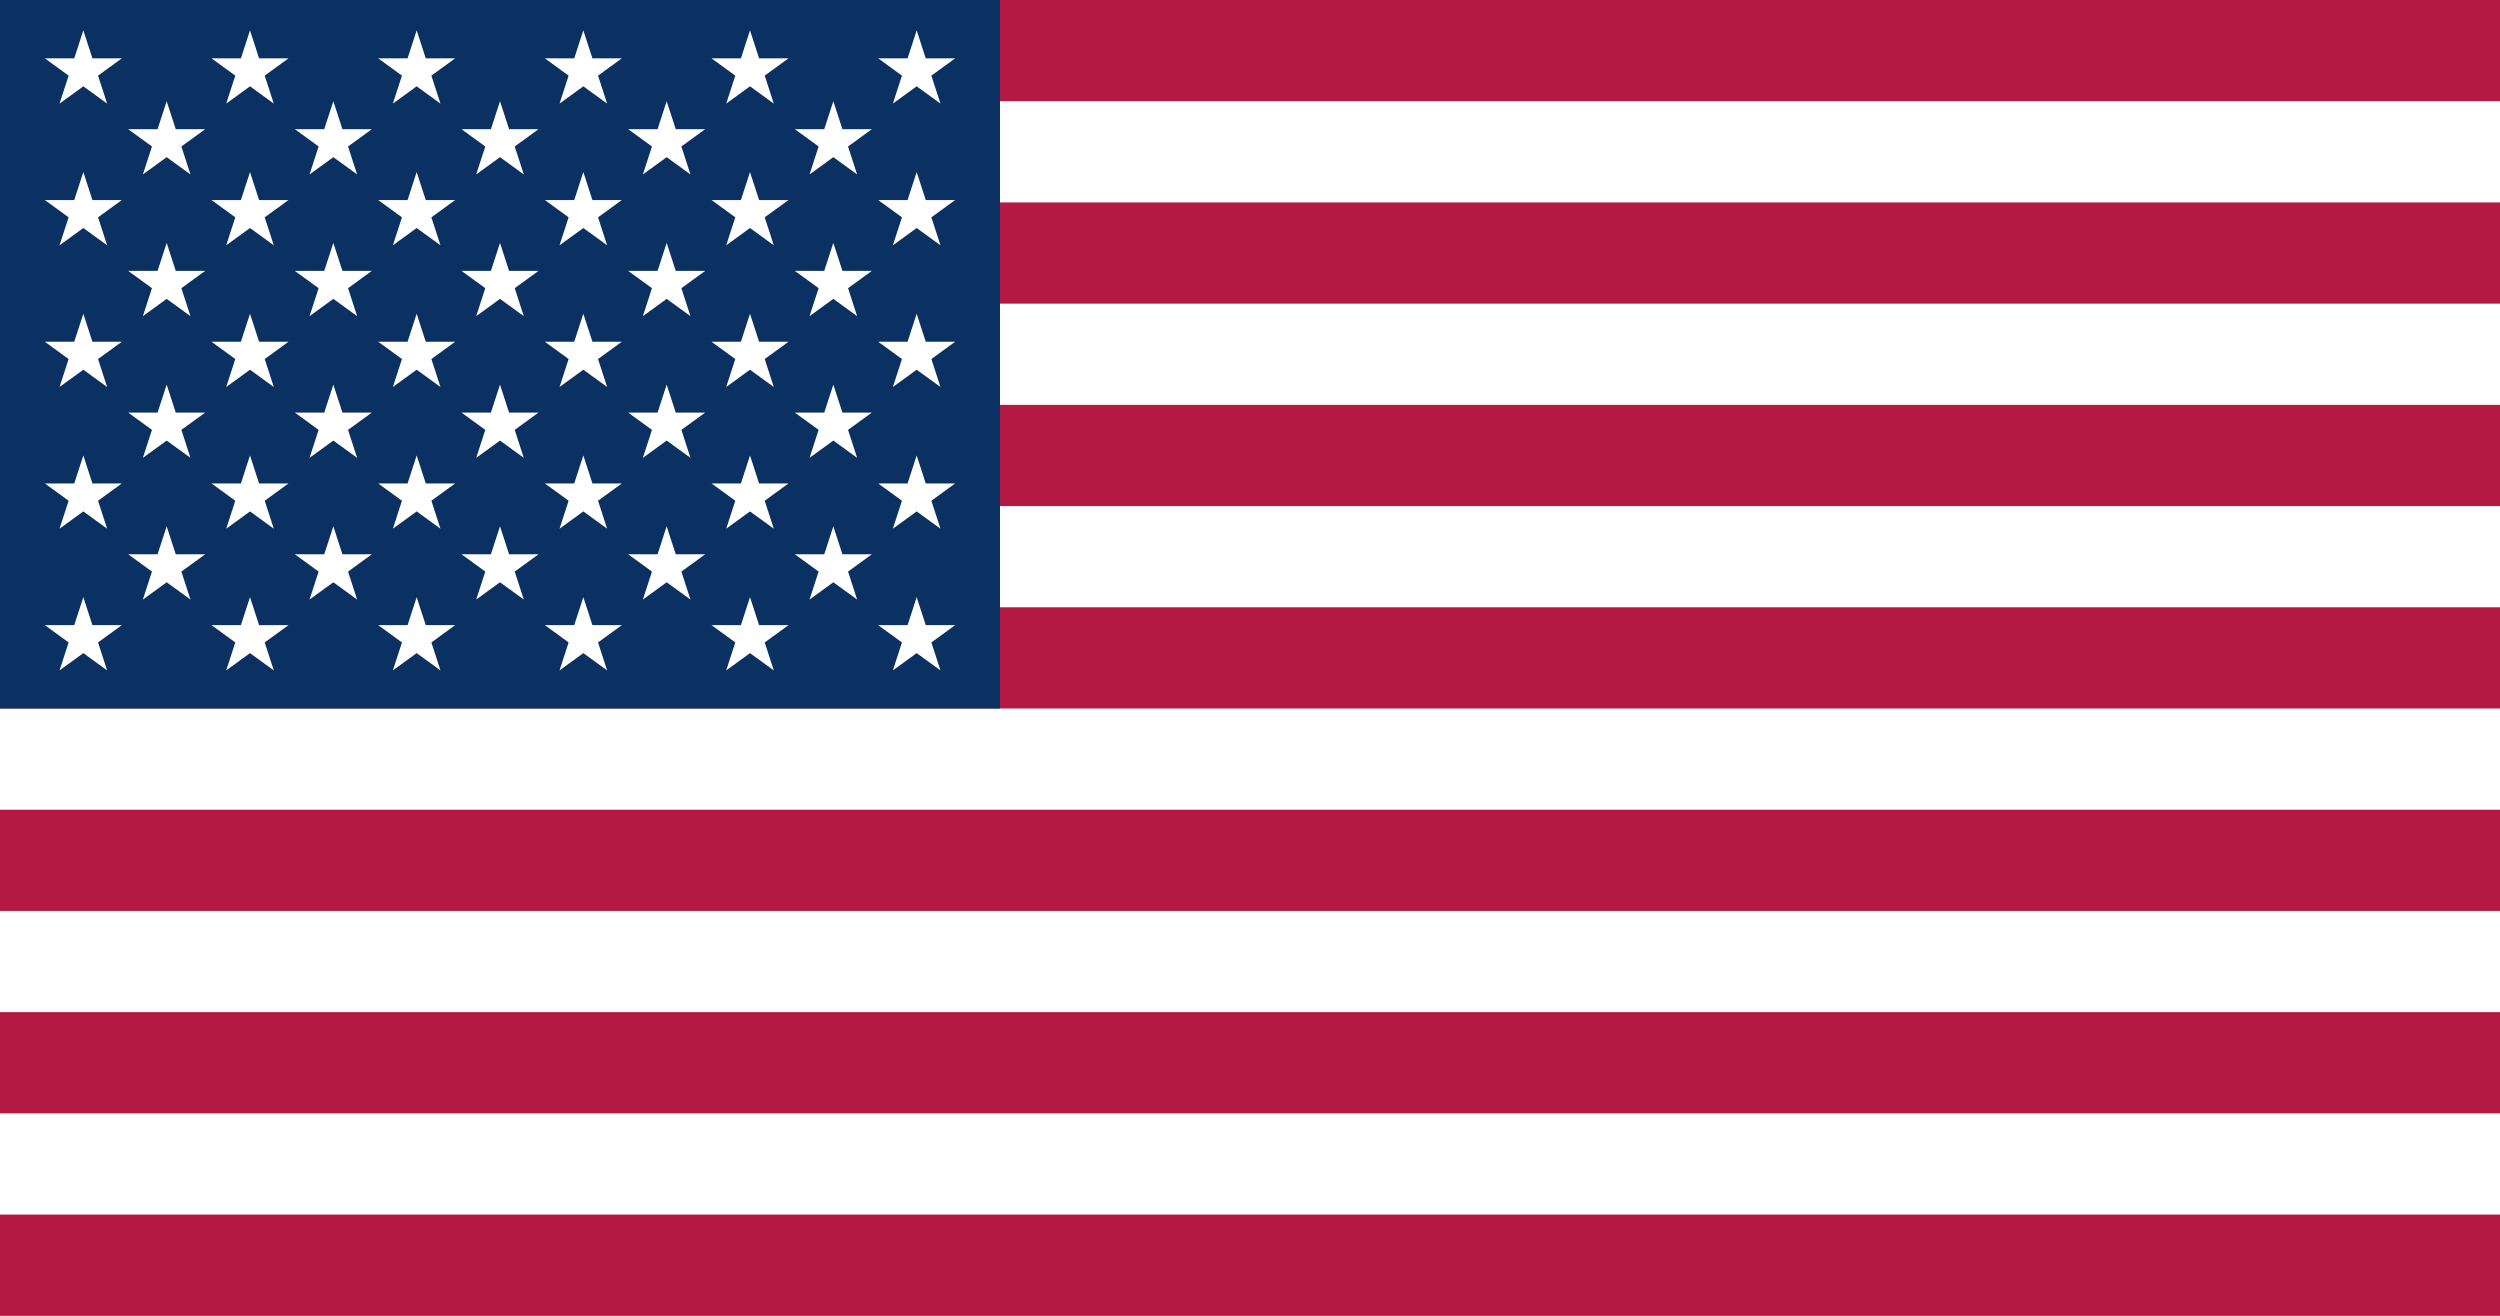
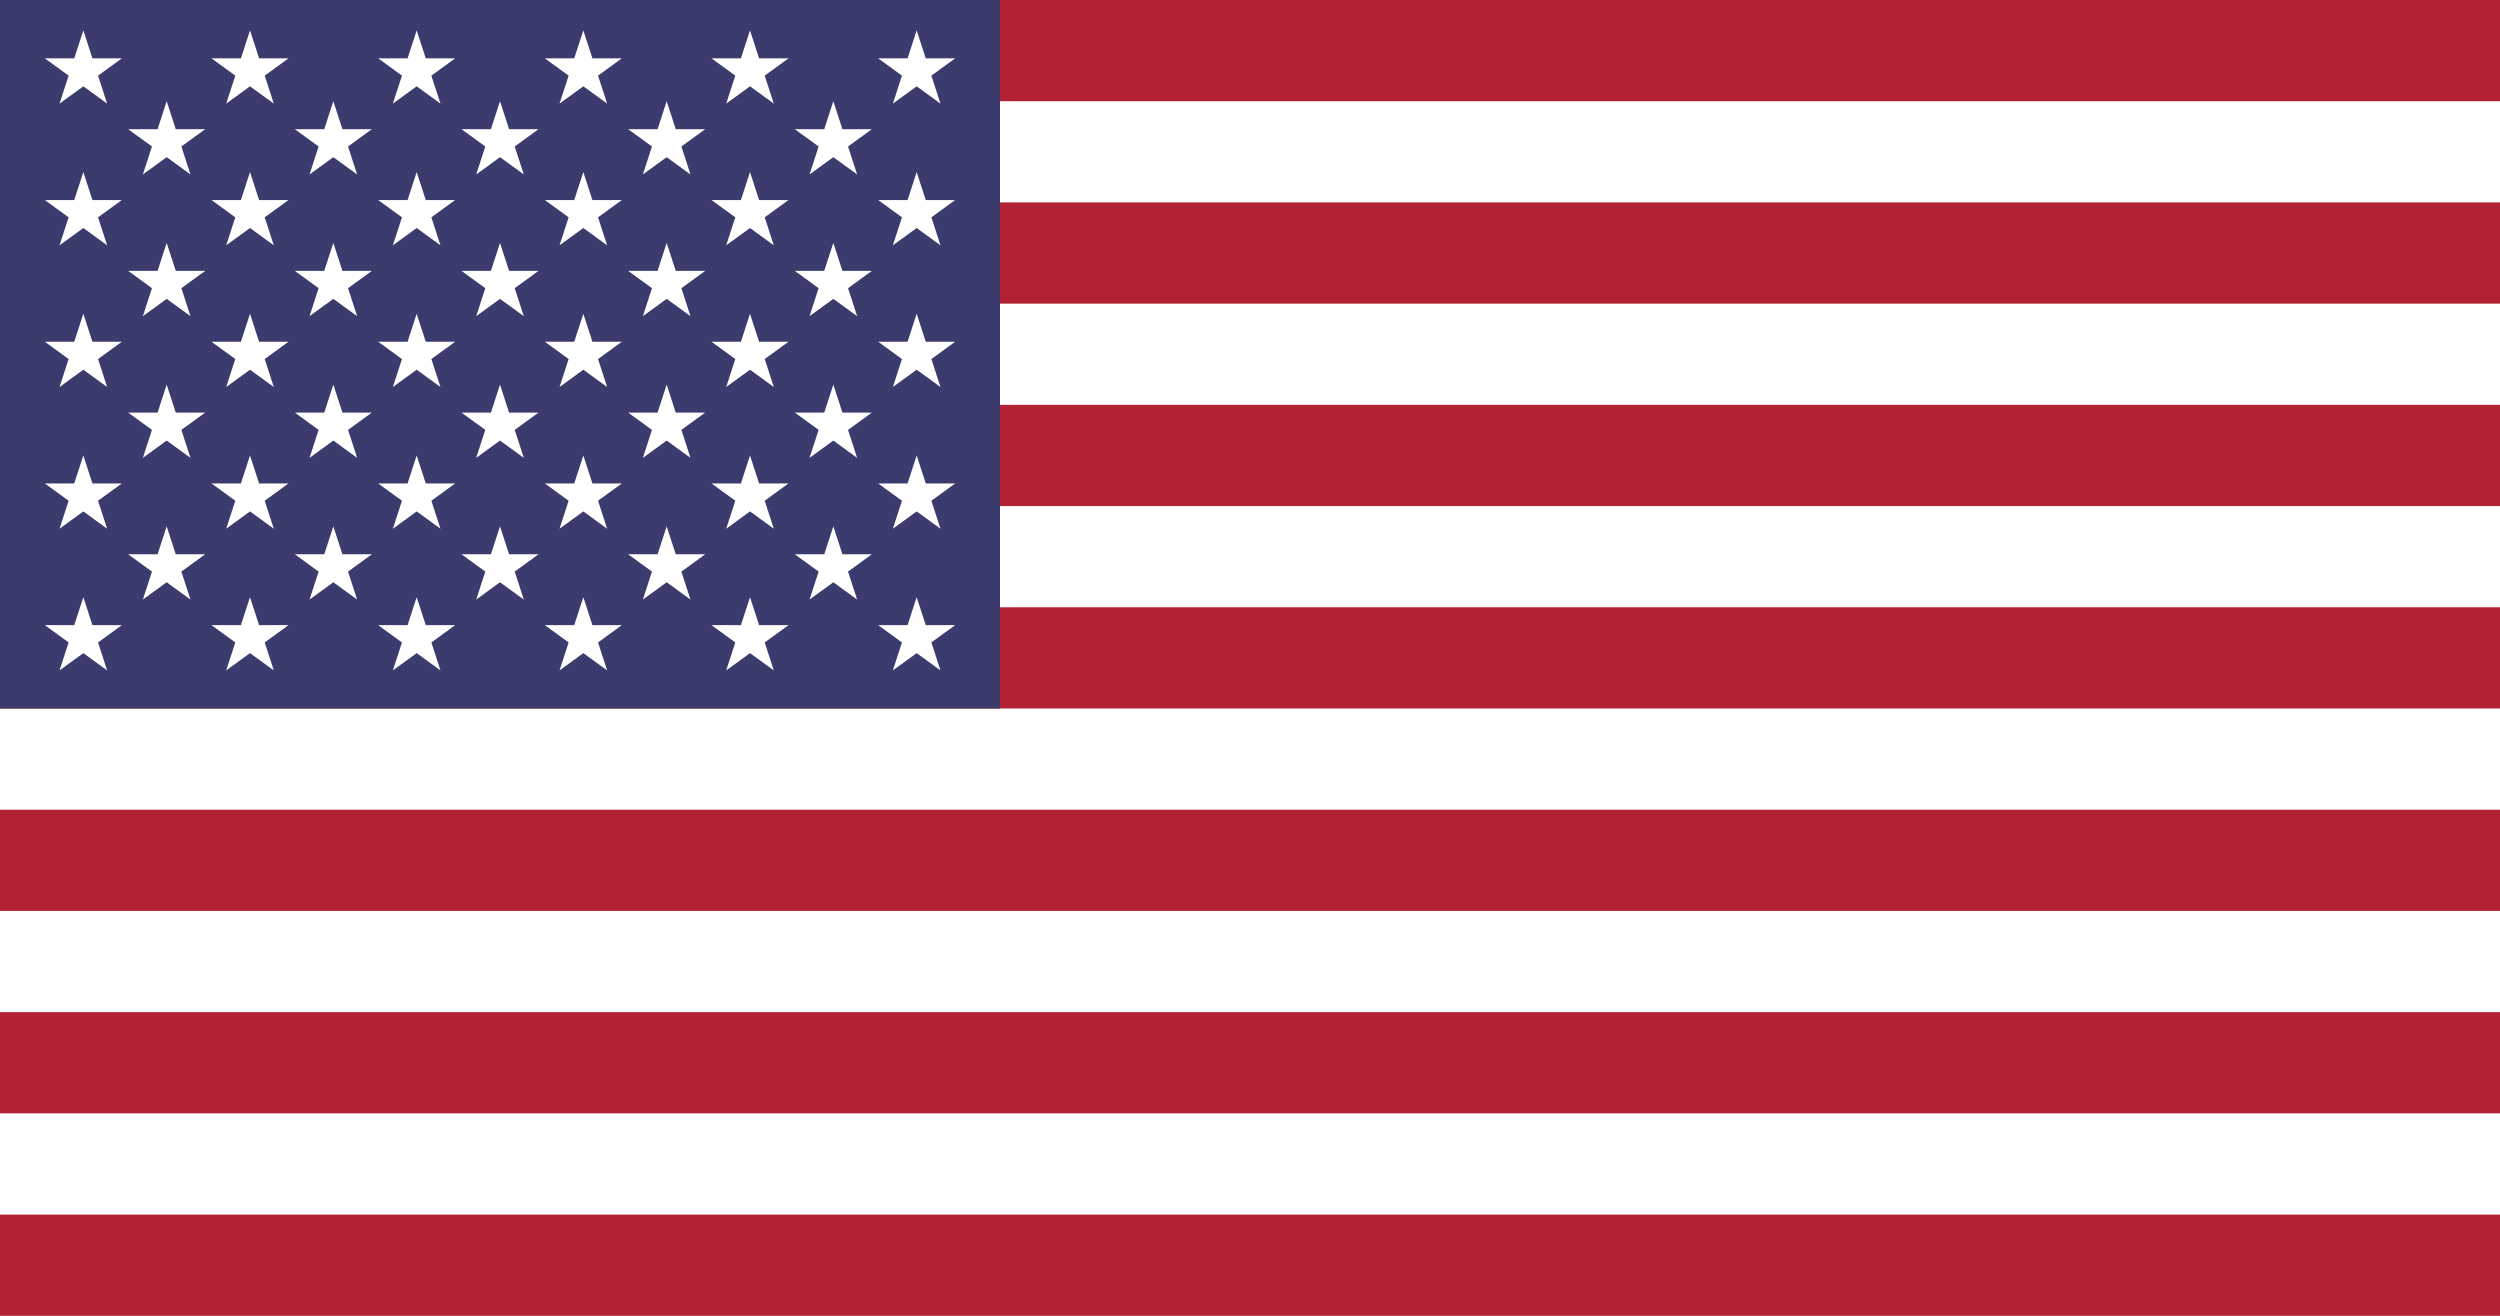
<svg xmlns="http://www.w3.org/2000/svg" xmlns:xlink="http://www.w3.org/1999/xlink" width="1235" height="650" viewBox="0 0 7410 3900">
-   <path d="M0,0h7410v3900H0" fill="#b31942" />
-   <path d="M0,450H7410m0,600H0m0,600H7410m0,600H0m0,600H7410m0,600H0" stroke="#FFF" stroke-width="300" />
-   <path d="M0,0h2964v2100H0" fill="#0a3161" />
-   <g fill="#FFF">
+   <rect width="7410" height="3900" fill="#b22234" />
+   <path d="M0,450H7410m0,600H0m0,600H7410m0,600H0m0,600H7410m0,600H0" stroke="#fff" stroke-width="300" />
+   <rect width="2964" height="2100" fill="#3c3b6e" />
+   <g fill="#fff">
    <g id="s18">
      <g id="s9">
        <g id="s5">
          <g id="s4">
            <path id="s" d="M247,90 317.534,307.082 132.873,172.918H361.127L176.466,307.082z" />
            <use xlink:href="#s" y="420" />
            <use xlink:href="#s" y="840" />
            <use xlink:href="#s" y="1260" />
          </g>
          <use xlink:href="#s" y="1680" />
        </g>
        <use xlink:href="#s4" x="247" y="210" />
      </g>
      <use xlink:href="#s9" x="494" />
    </g>
    <use xlink:href="#s18" x="988" />
    <use xlink:href="#s9" x="1976" />
    <use xlink:href="#s5" x="2470" />
  </g>
</svg>
